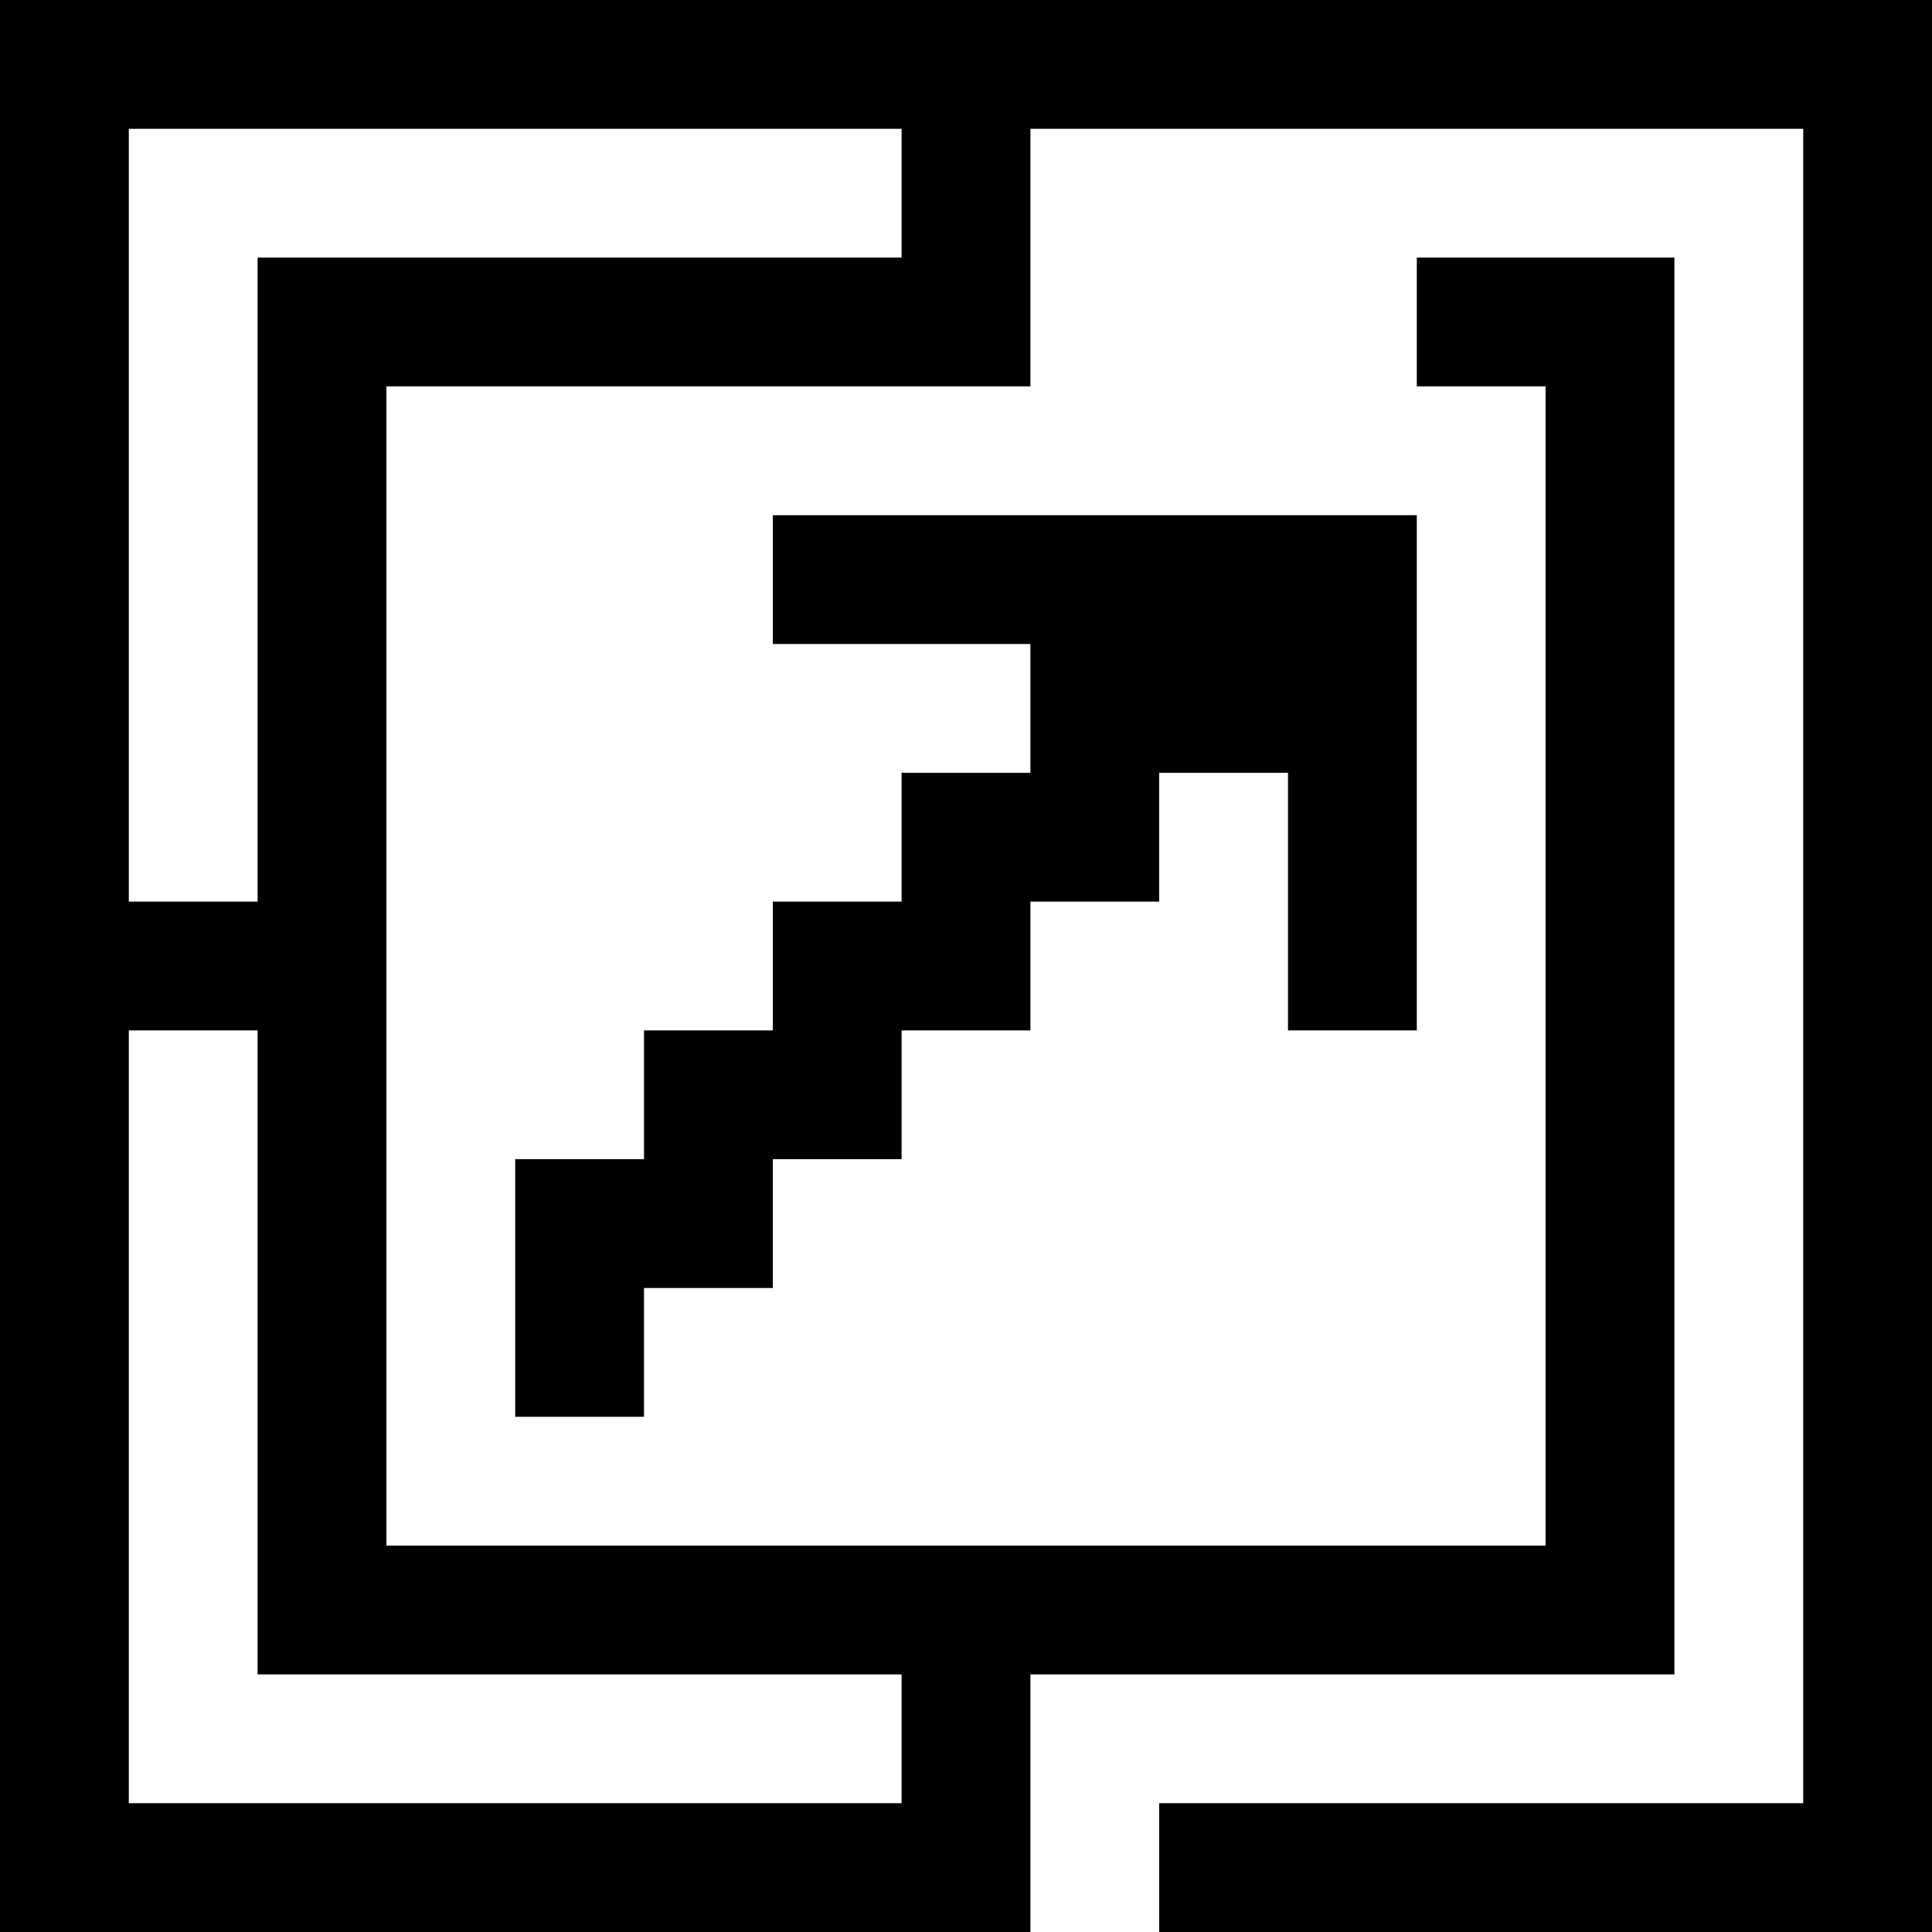
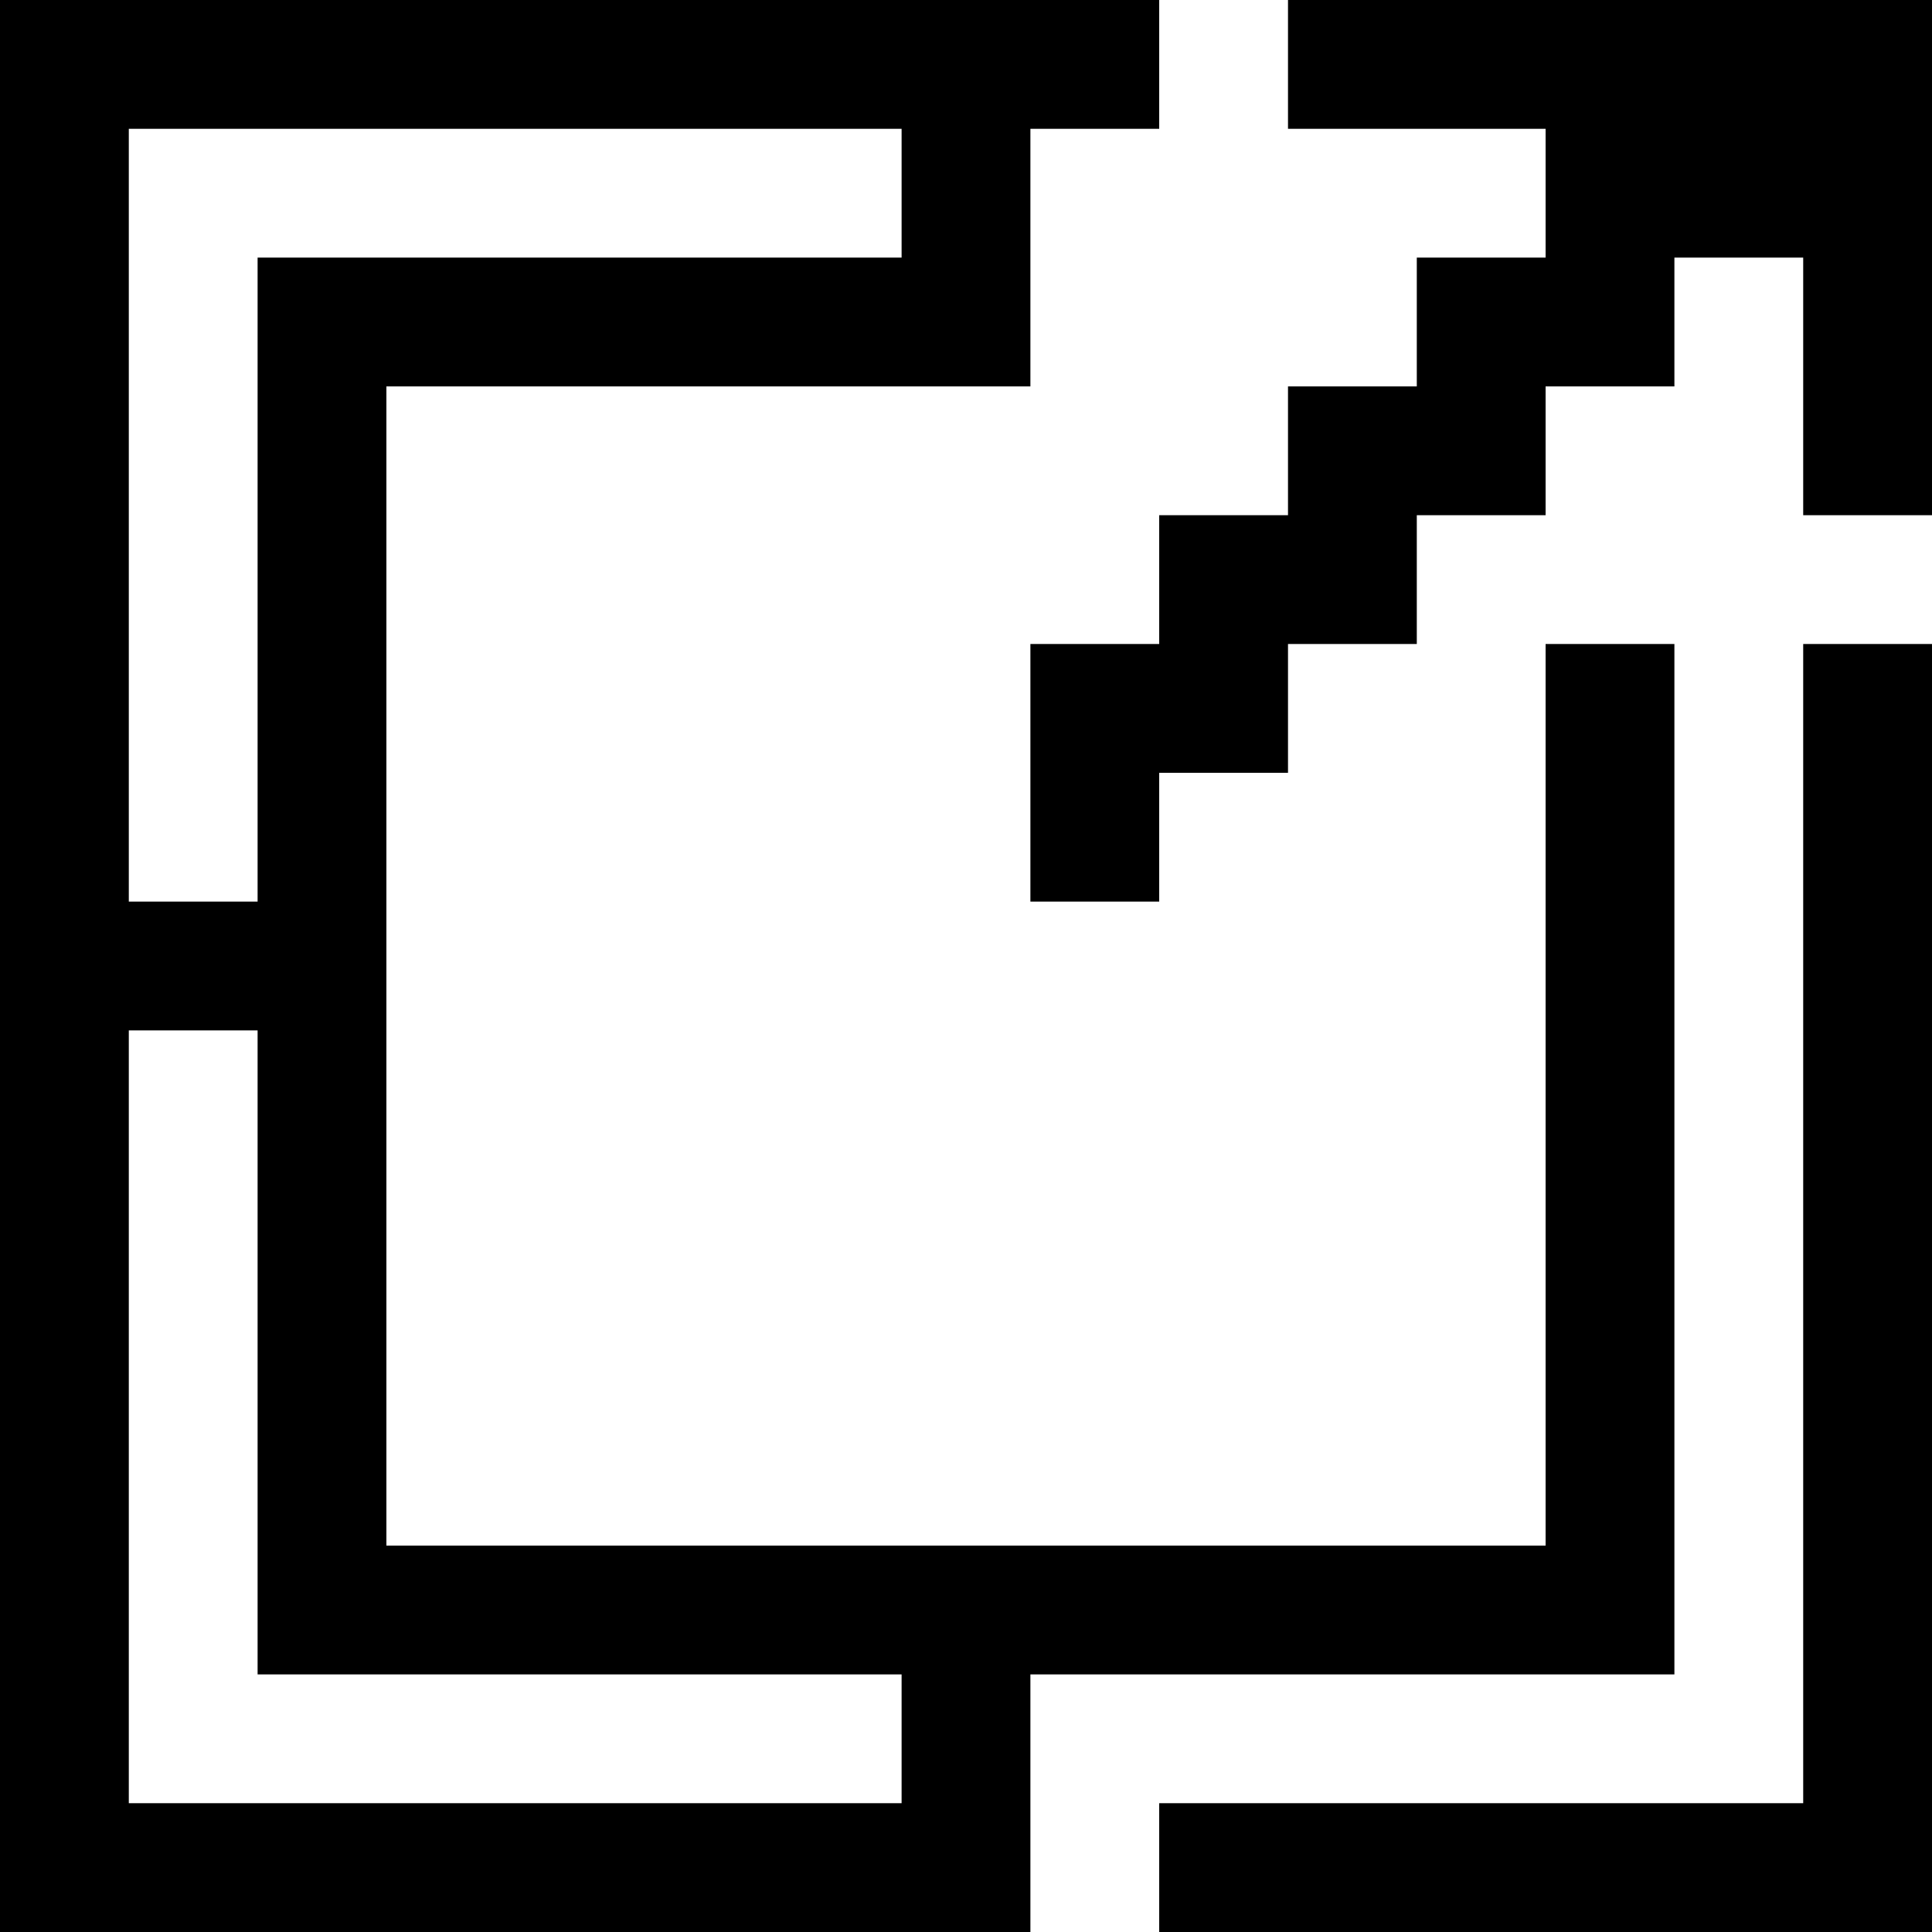
<svg xmlns="http://www.w3.org/2000/svg" viewBox="0 0 300 300" width="16" height="16">
-   <path fill="currentColor" d="M0 0h300v20h-300zM0 20h20v20h-20zM140 20h20v20h-20zM280 20h20v20h-20zM0 40h20v20h-20zM40 40h120v20h-120zM220 40h40v20h-40zM280 40h20v20h-20zM0 60h20v20h-20zM40 60h20v20h-20zM240 60h20v20h-20zM280 60h20v20h-20zM0 80h20v20h-20zM40 80h20v20h-20zM120 80h100v20h-100zM240 80h20v20h-20zM280 80h20v20h-20zM0 100h20v20h-20zM40 100h20v20h-20zM160 100h60v20h-60zM240 100h20v20h-20zM280 100h20v20h-20zM0 120h20v20h-20zM40 120h20v20h-20zM140 120h40v20h-40zM200 120h20v20h-20zM240 120h20v20h-20zM280 120h20v20h-20zM0 140h60v20h-60zM120 140h40v20h-40zM200 140h20v20h-20zM240 140h20v20h-20zM280 140h20v20h-20zM0 160h20v20h-20zM40 160h20v20h-20zM100 160h40v20h-40zM240 160h20v20h-20zM280 160h20v20h-20zM0 180h20v20h-20zM40 180h20v20h-20zM80 180h40v20h-40zM240 180h20v20h-20zM280 180h20v20h-20zM0 200h20v20h-20zM40 200h20v20h-20zM80 200h20v20h-20zM240 200h20v20h-20zM280 200h20v20h-20zM0 220h20v20h-20zM40 220h20v20h-20zM240 220h20v20h-20zM280 220h20v20h-20zM0 240h20v20h-20zM40 240h220v20h-220zM280 240h20v20h-20zM0 260h20v20h-20zM140 260h20v20h-20zM280 260h20v20h-20zM0 280h160v20h-160zM180 280h120v20h-120z" />
+   <path fill="currentColor" d="M0 0h180v20h-180zM200 0h100v20h-100zM0 20h20v20h-20zM140 20h20v20h-20zM240 20h60v20h-60zM0 40h20v20h-20zM40 40h120v20h-120zM220 40h40v20h-40zM280 40h20v20h-20zM0 60h20v20h-20zM40 60h20v20h-20zM200 60h40v20h-40zM280 60h20v20h-20zM0 80h20v20h-20zM40 80h20v20h-20zM180 80h40v20h-40zM0 100h20v20h-20zM40 100h20v20h-20zM160 100h40v20h-40zM240 100h20v20h-20zM280 100h20v20h-20zM0 120h20v20h-20zM40 120h20v20h-20zM160 120h20v20h-20zM240 120h20v20h-20zM280 120h20v20h-20zM0 140h60v20h-60zM240 140h20v20h-20zM280 140h20v20h-20zM0 160h20v20h-20zM40 160h20v20h-20zM240 160h20v20h-20zM280 160h20v20h-20zM0 180h20v20h-20zM40 180h20v20h-20zM240 180h20v20h-20zM280 180h20v20h-20zM0 200h20v20h-20zM40 200h20v20h-20zM240 200h20v20h-20zM280 200h20v20h-20zM0 220h20v20h-20zM40 220h20v20h-20zM240 220h20v20h-20zM280 220h20v20h-20zM0 240h20v20h-20zM40 240h220v20h-220zM280 240h20v20h-20zM0 260h20v20h-20zM140 260h20v20h-20zM280 260h20v20h-20zM0 280h160v20h-160zM180 280h120v20h-120z" />
</svg>
